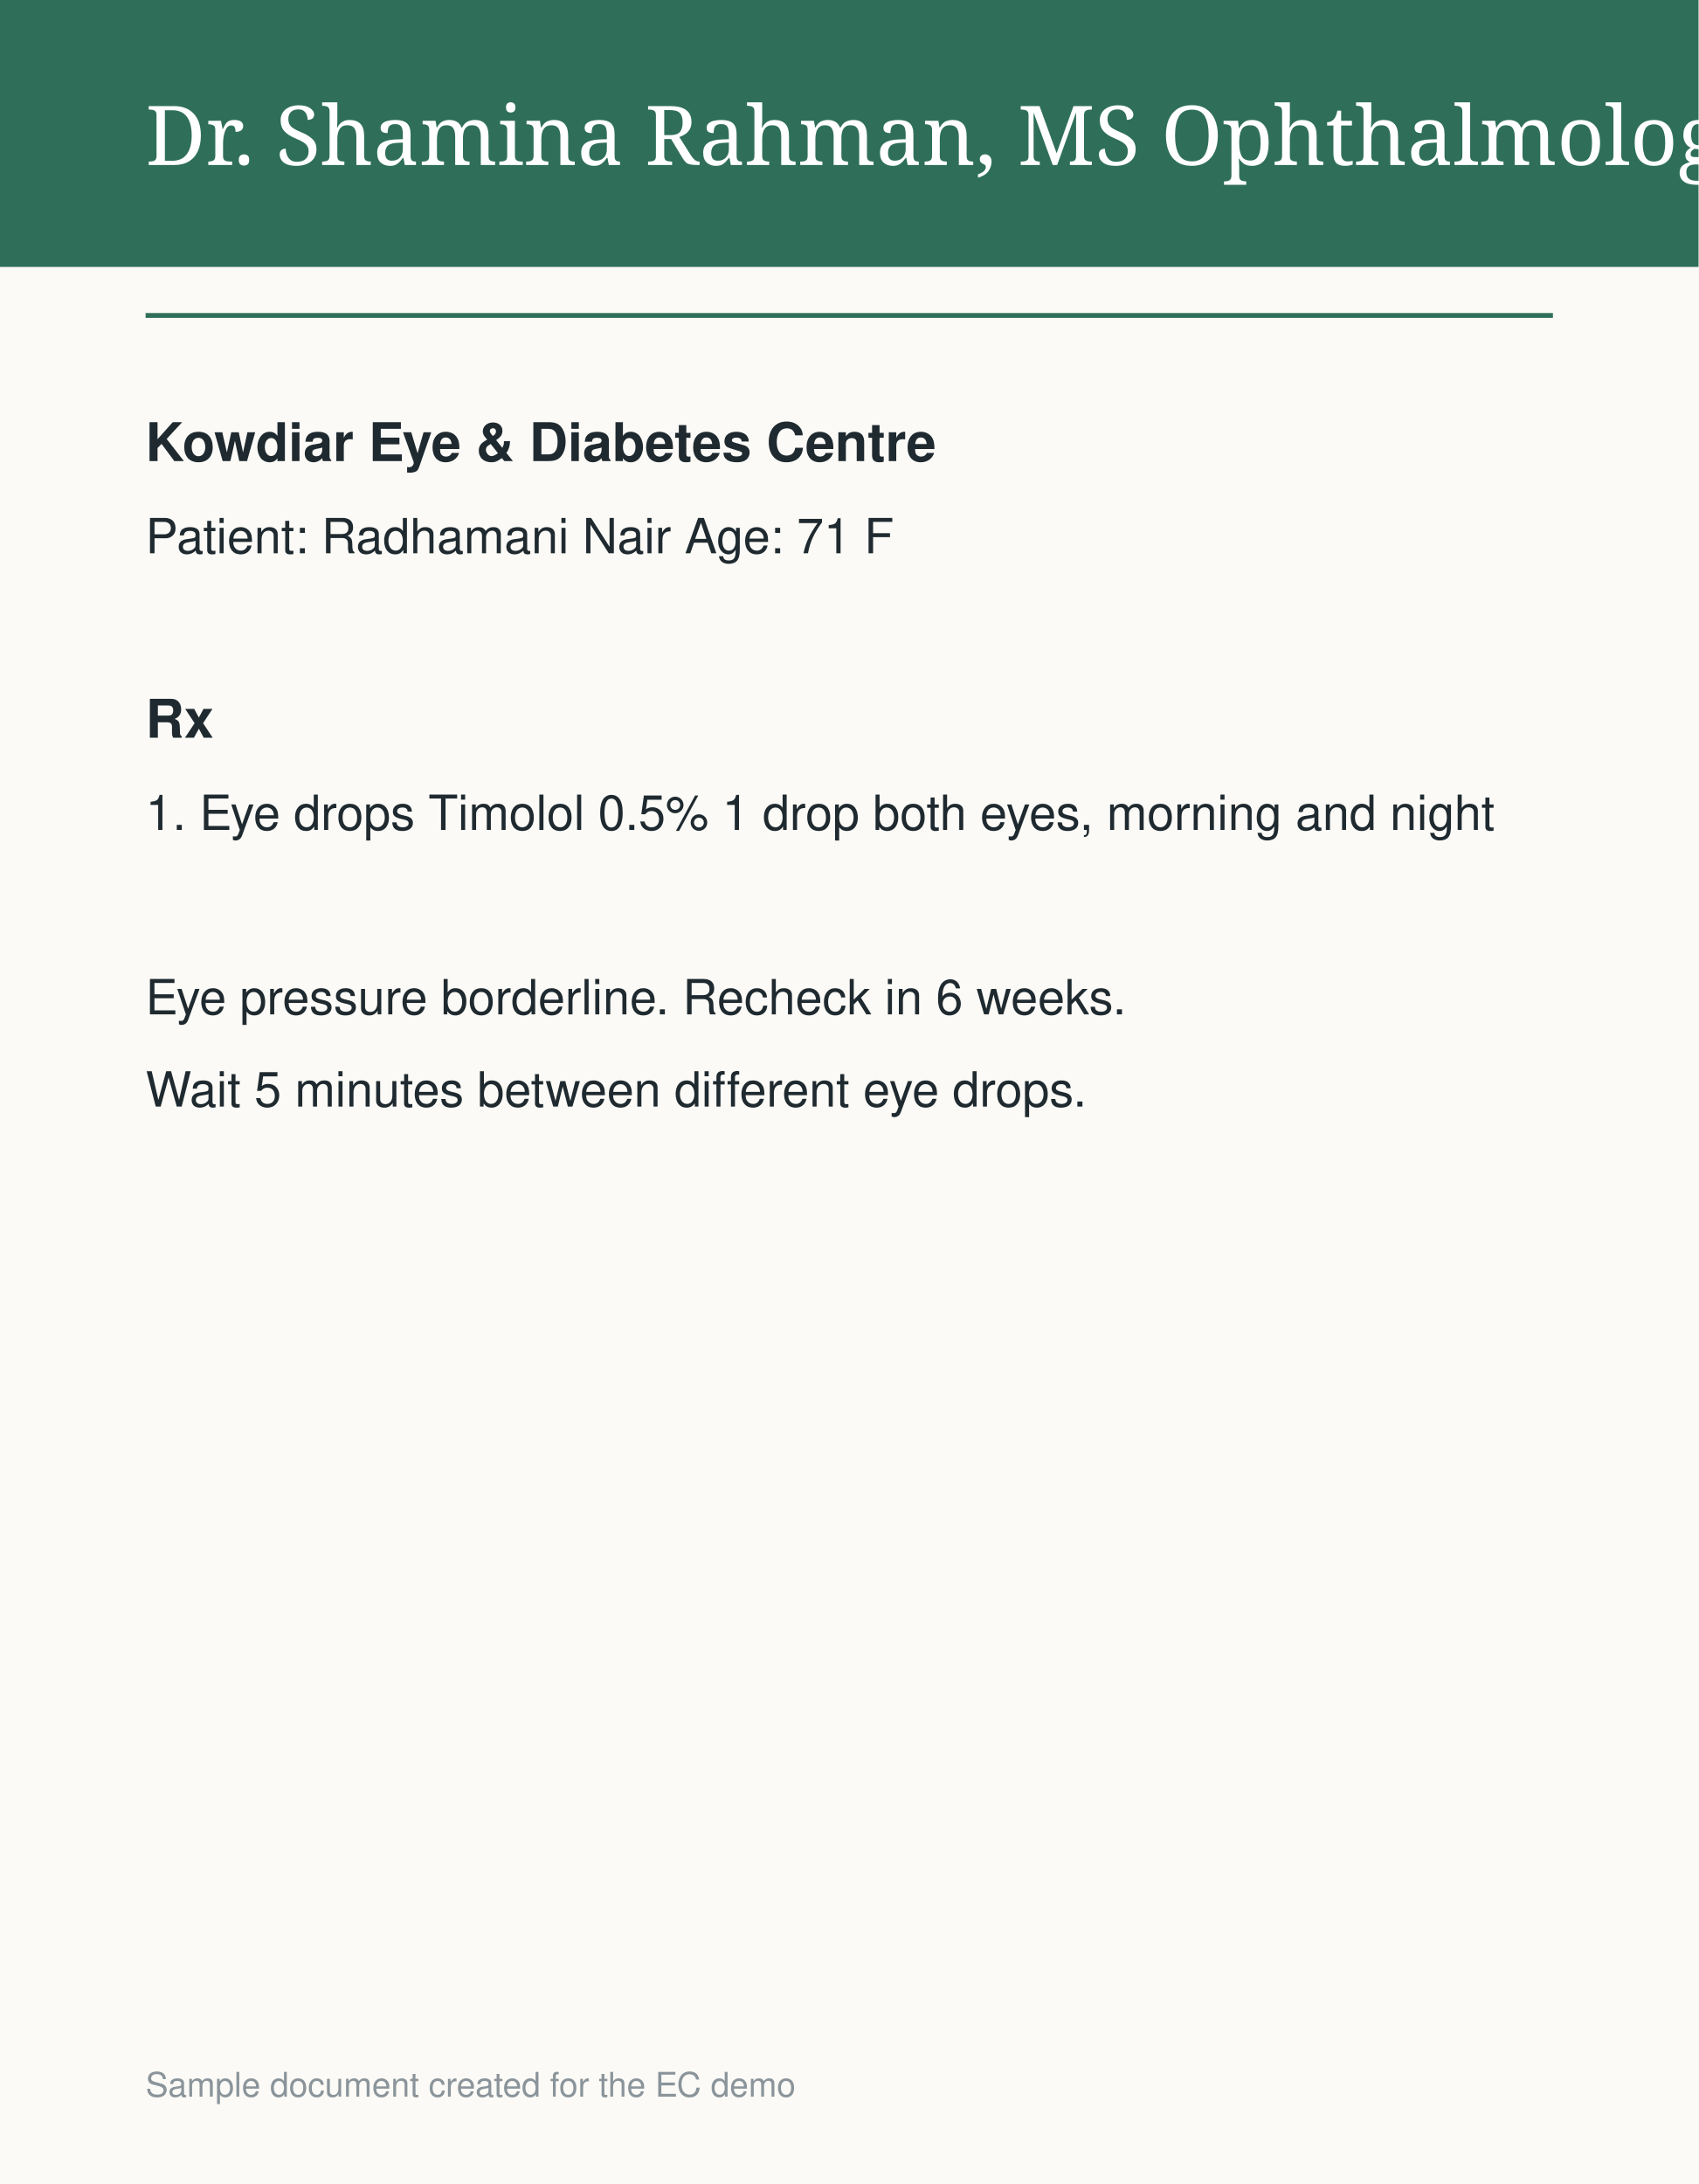
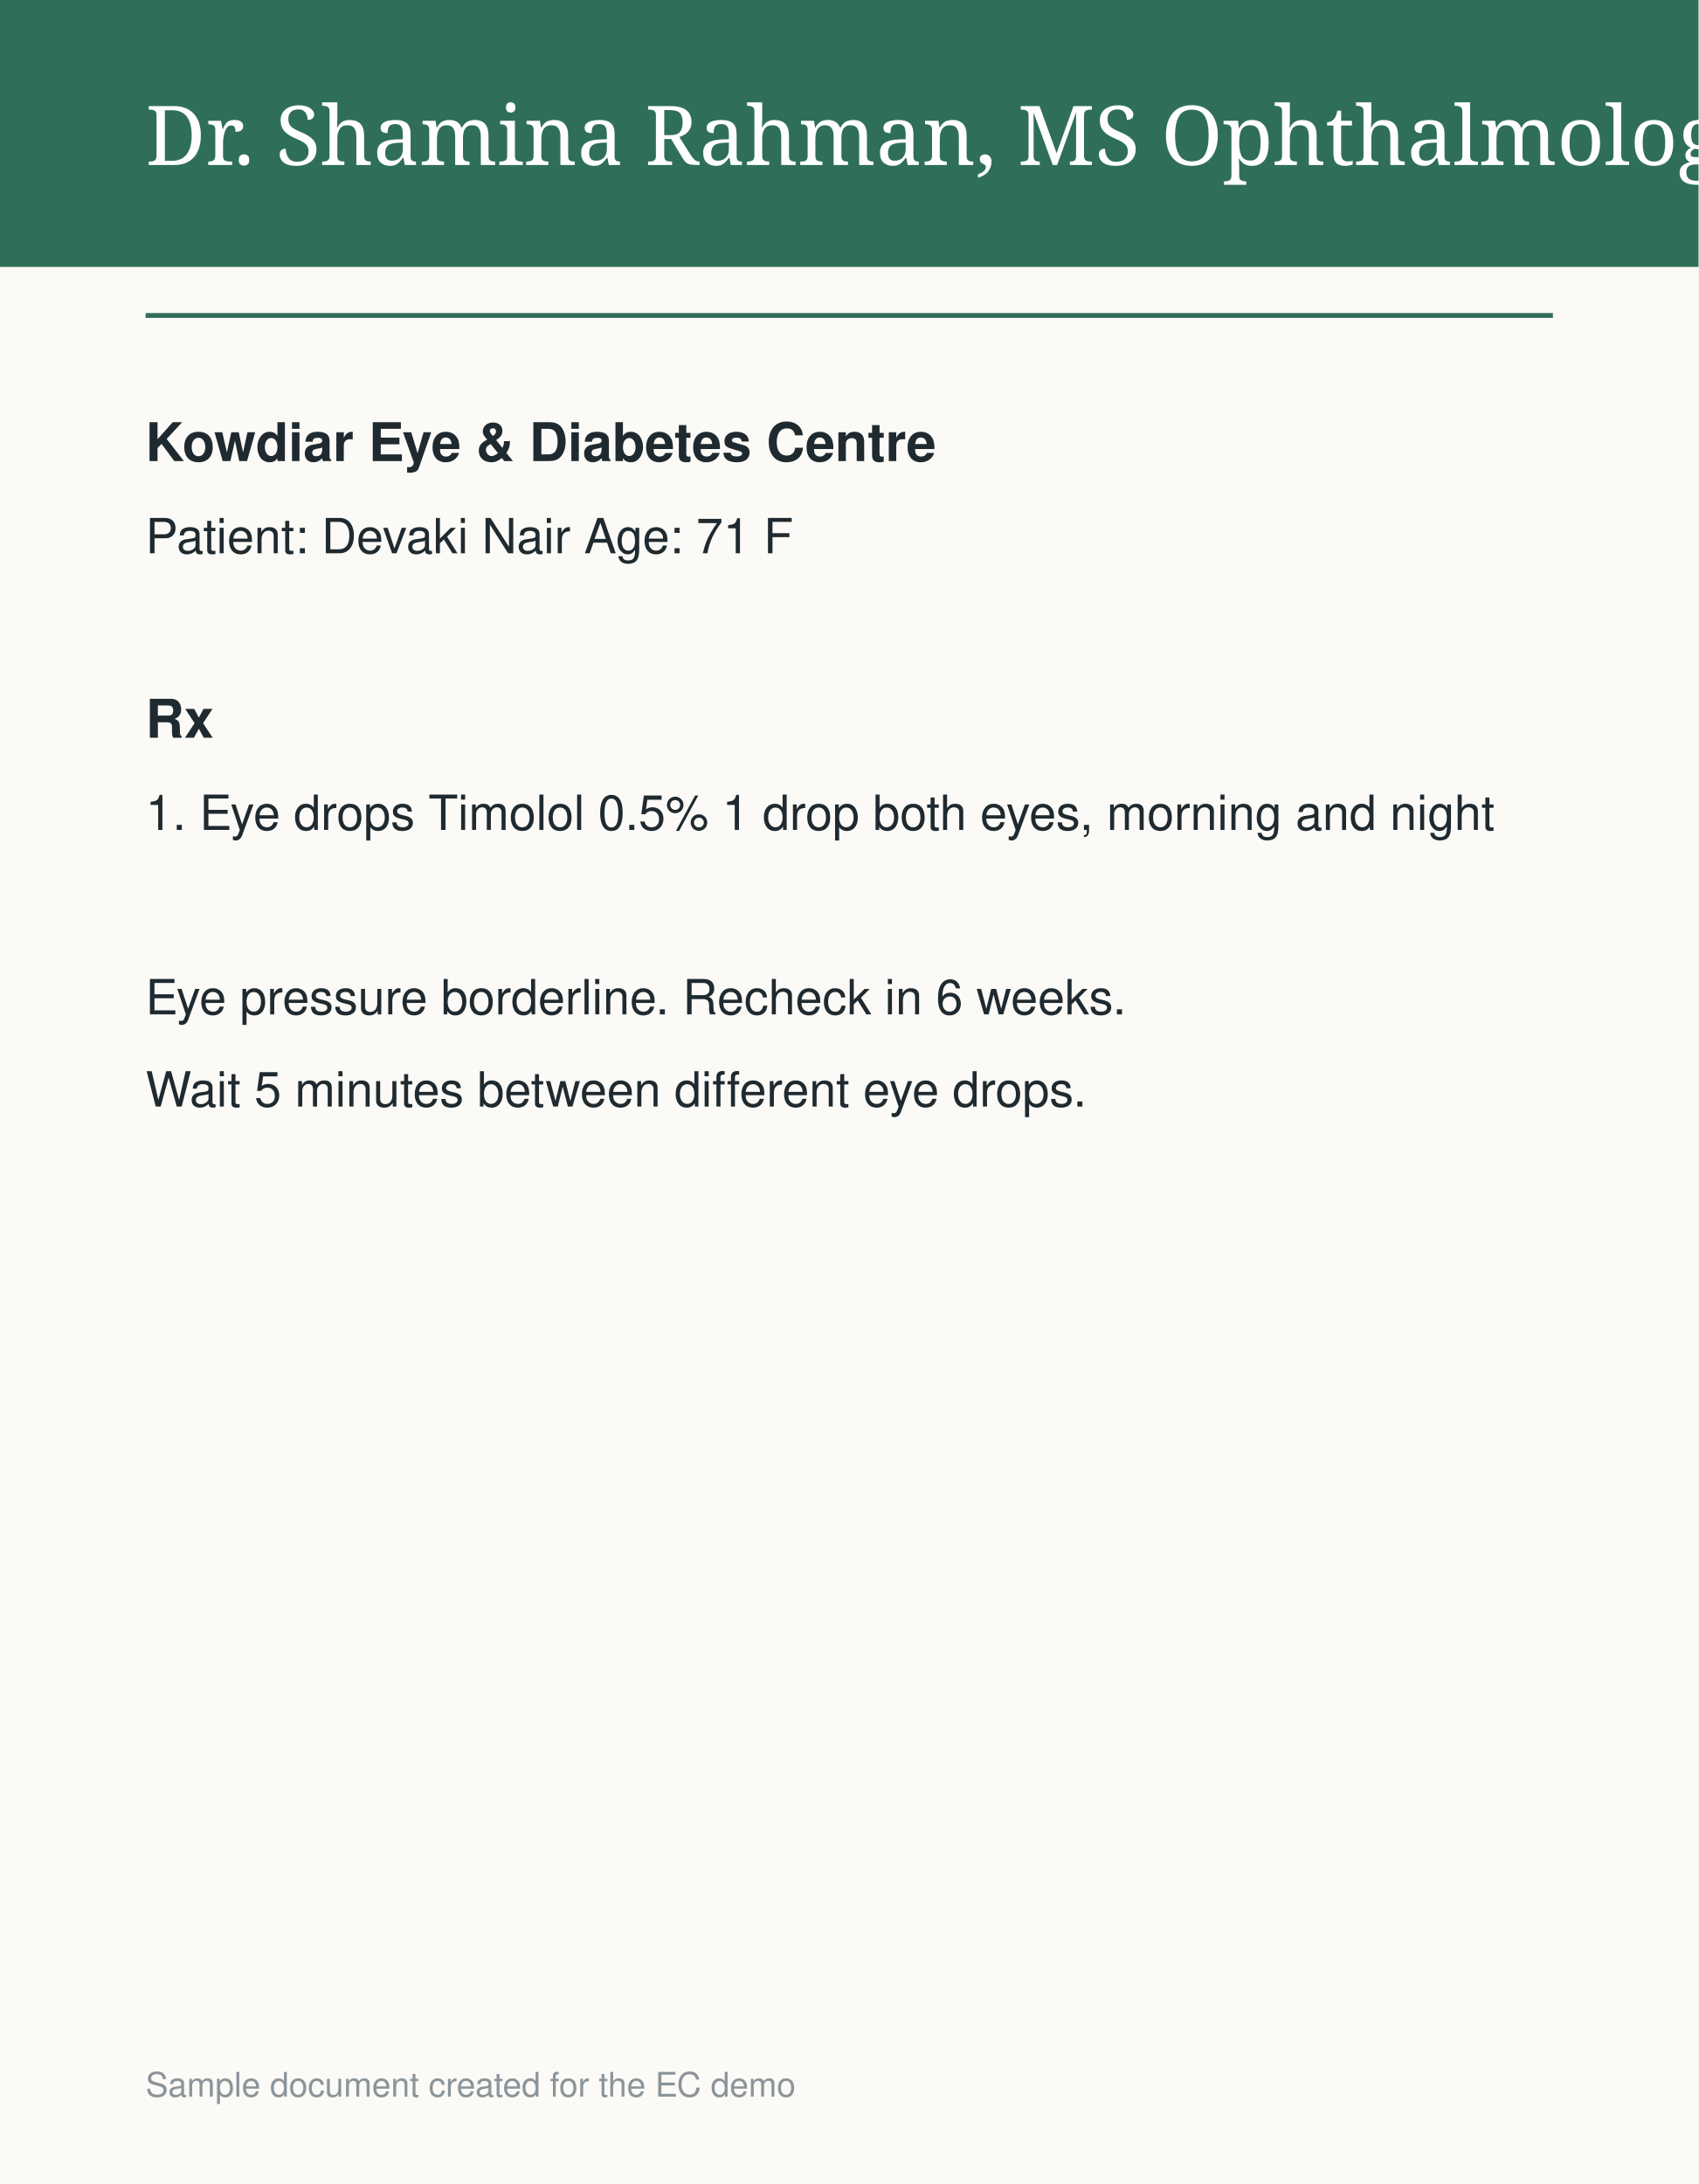
<svg xmlns="http://www.w3.org/2000/svg" viewBox="0 0 700 900" width="700" height="900" role="img" aria-label="Dr. Shamina Rahman, MS Ophthalmology">
  <rect width="700" height="900" fill="#fbfaf6" />
  <rect x="0" y="0" width="700" height="110" fill="#2f6f5a" />
  <text x="60" y="68" font-family="Georgia, serif" font-size="34" fill="#fff">Dr. Shamina Rahman, MS Ophthalmology</text>
  <line x1="60" y1="130" x2="640" y2="130" stroke="#2f6f5a" stroke-width="2" />
  <text x="60" y="190" font-family="Helvetica, Arial, sans-serif" font-size="22" font-weight="700" fill="#1f2a30">Kowdiar Eye &amp; Diabetes Centre</text>
-   <text x="60" y="228" font-family="Helvetica, Arial, sans-serif" font-size="20" font-weight="400" fill="#1f2a30">Patient: Radhamani Nair   Age: 71   F</text>
+   <text x="60" y="228" font-family="Helvetica, Arial, sans-serif" font-size="20" font-weight="400" fill="#1f2a30">Patient: Devaki Nair   Age: 71   F</text>
  <text x="60" y="266" font-family="Helvetica, Arial, sans-serif" font-size="20" font-weight="400" fill="#1f2a30" />
  <text x="60" y="304" font-family="Helvetica, Arial, sans-serif" font-size="22" font-weight="700" fill="#1f2a30">Rx</text>
  <text x="60" y="342" font-family="Helvetica, Arial, sans-serif" font-size="20" font-weight="400" fill="#1f2a30">1. Eye drops Timolol 0.5%   1 drop both eyes, morning and night</text>
  <text x="60" y="380" font-family="Helvetica, Arial, sans-serif" font-size="20" font-weight="400" fill="#1f2a30" />
  <text x="60" y="418" font-family="Helvetica, Arial, sans-serif" font-size="20" font-weight="400" fill="#1f2a30">Eye pressure borderline. Recheck in 6 weeks.</text>
  <text x="60" y="456" font-family="Helvetica, Arial, sans-serif" font-size="20" font-weight="400" fill="#1f2a30">Wait 5 minutes between different eye drops.</text>
  <text x="60" y="864" font-family="Helvetica, Arial, sans-serif" font-size="14" fill="#8a949a">Sample document created for the EC demo</text>
</svg>
